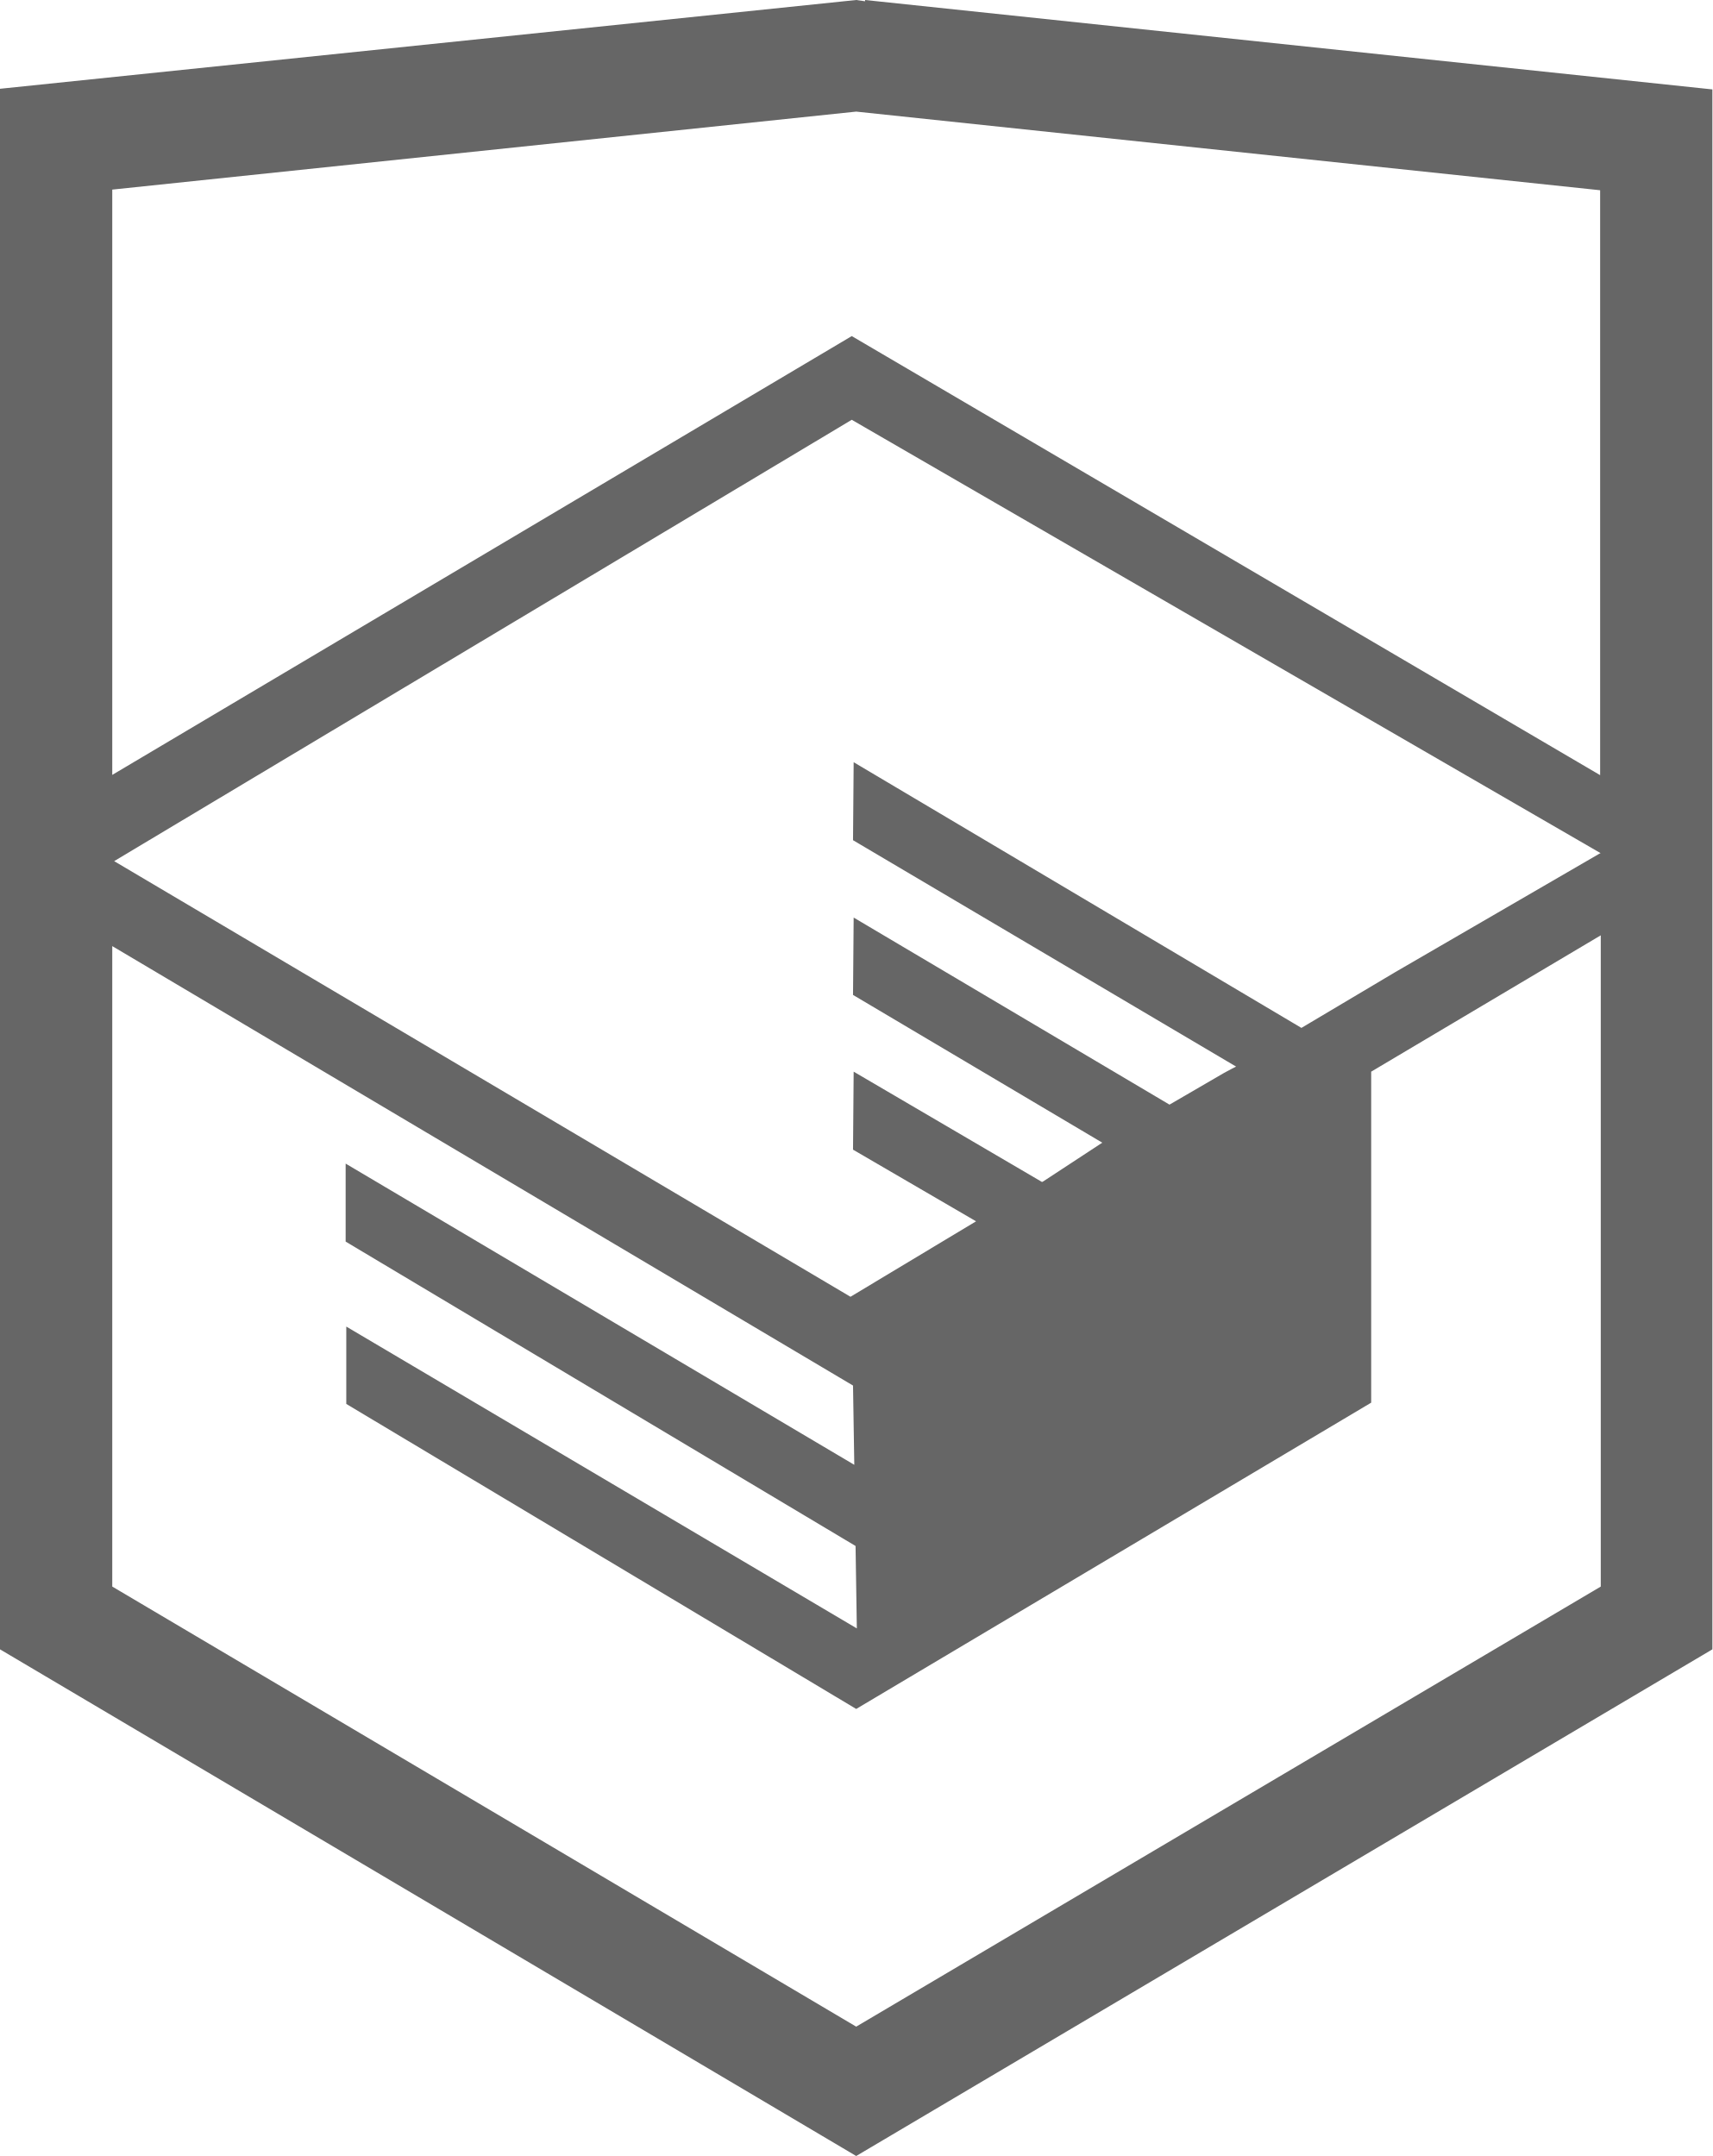
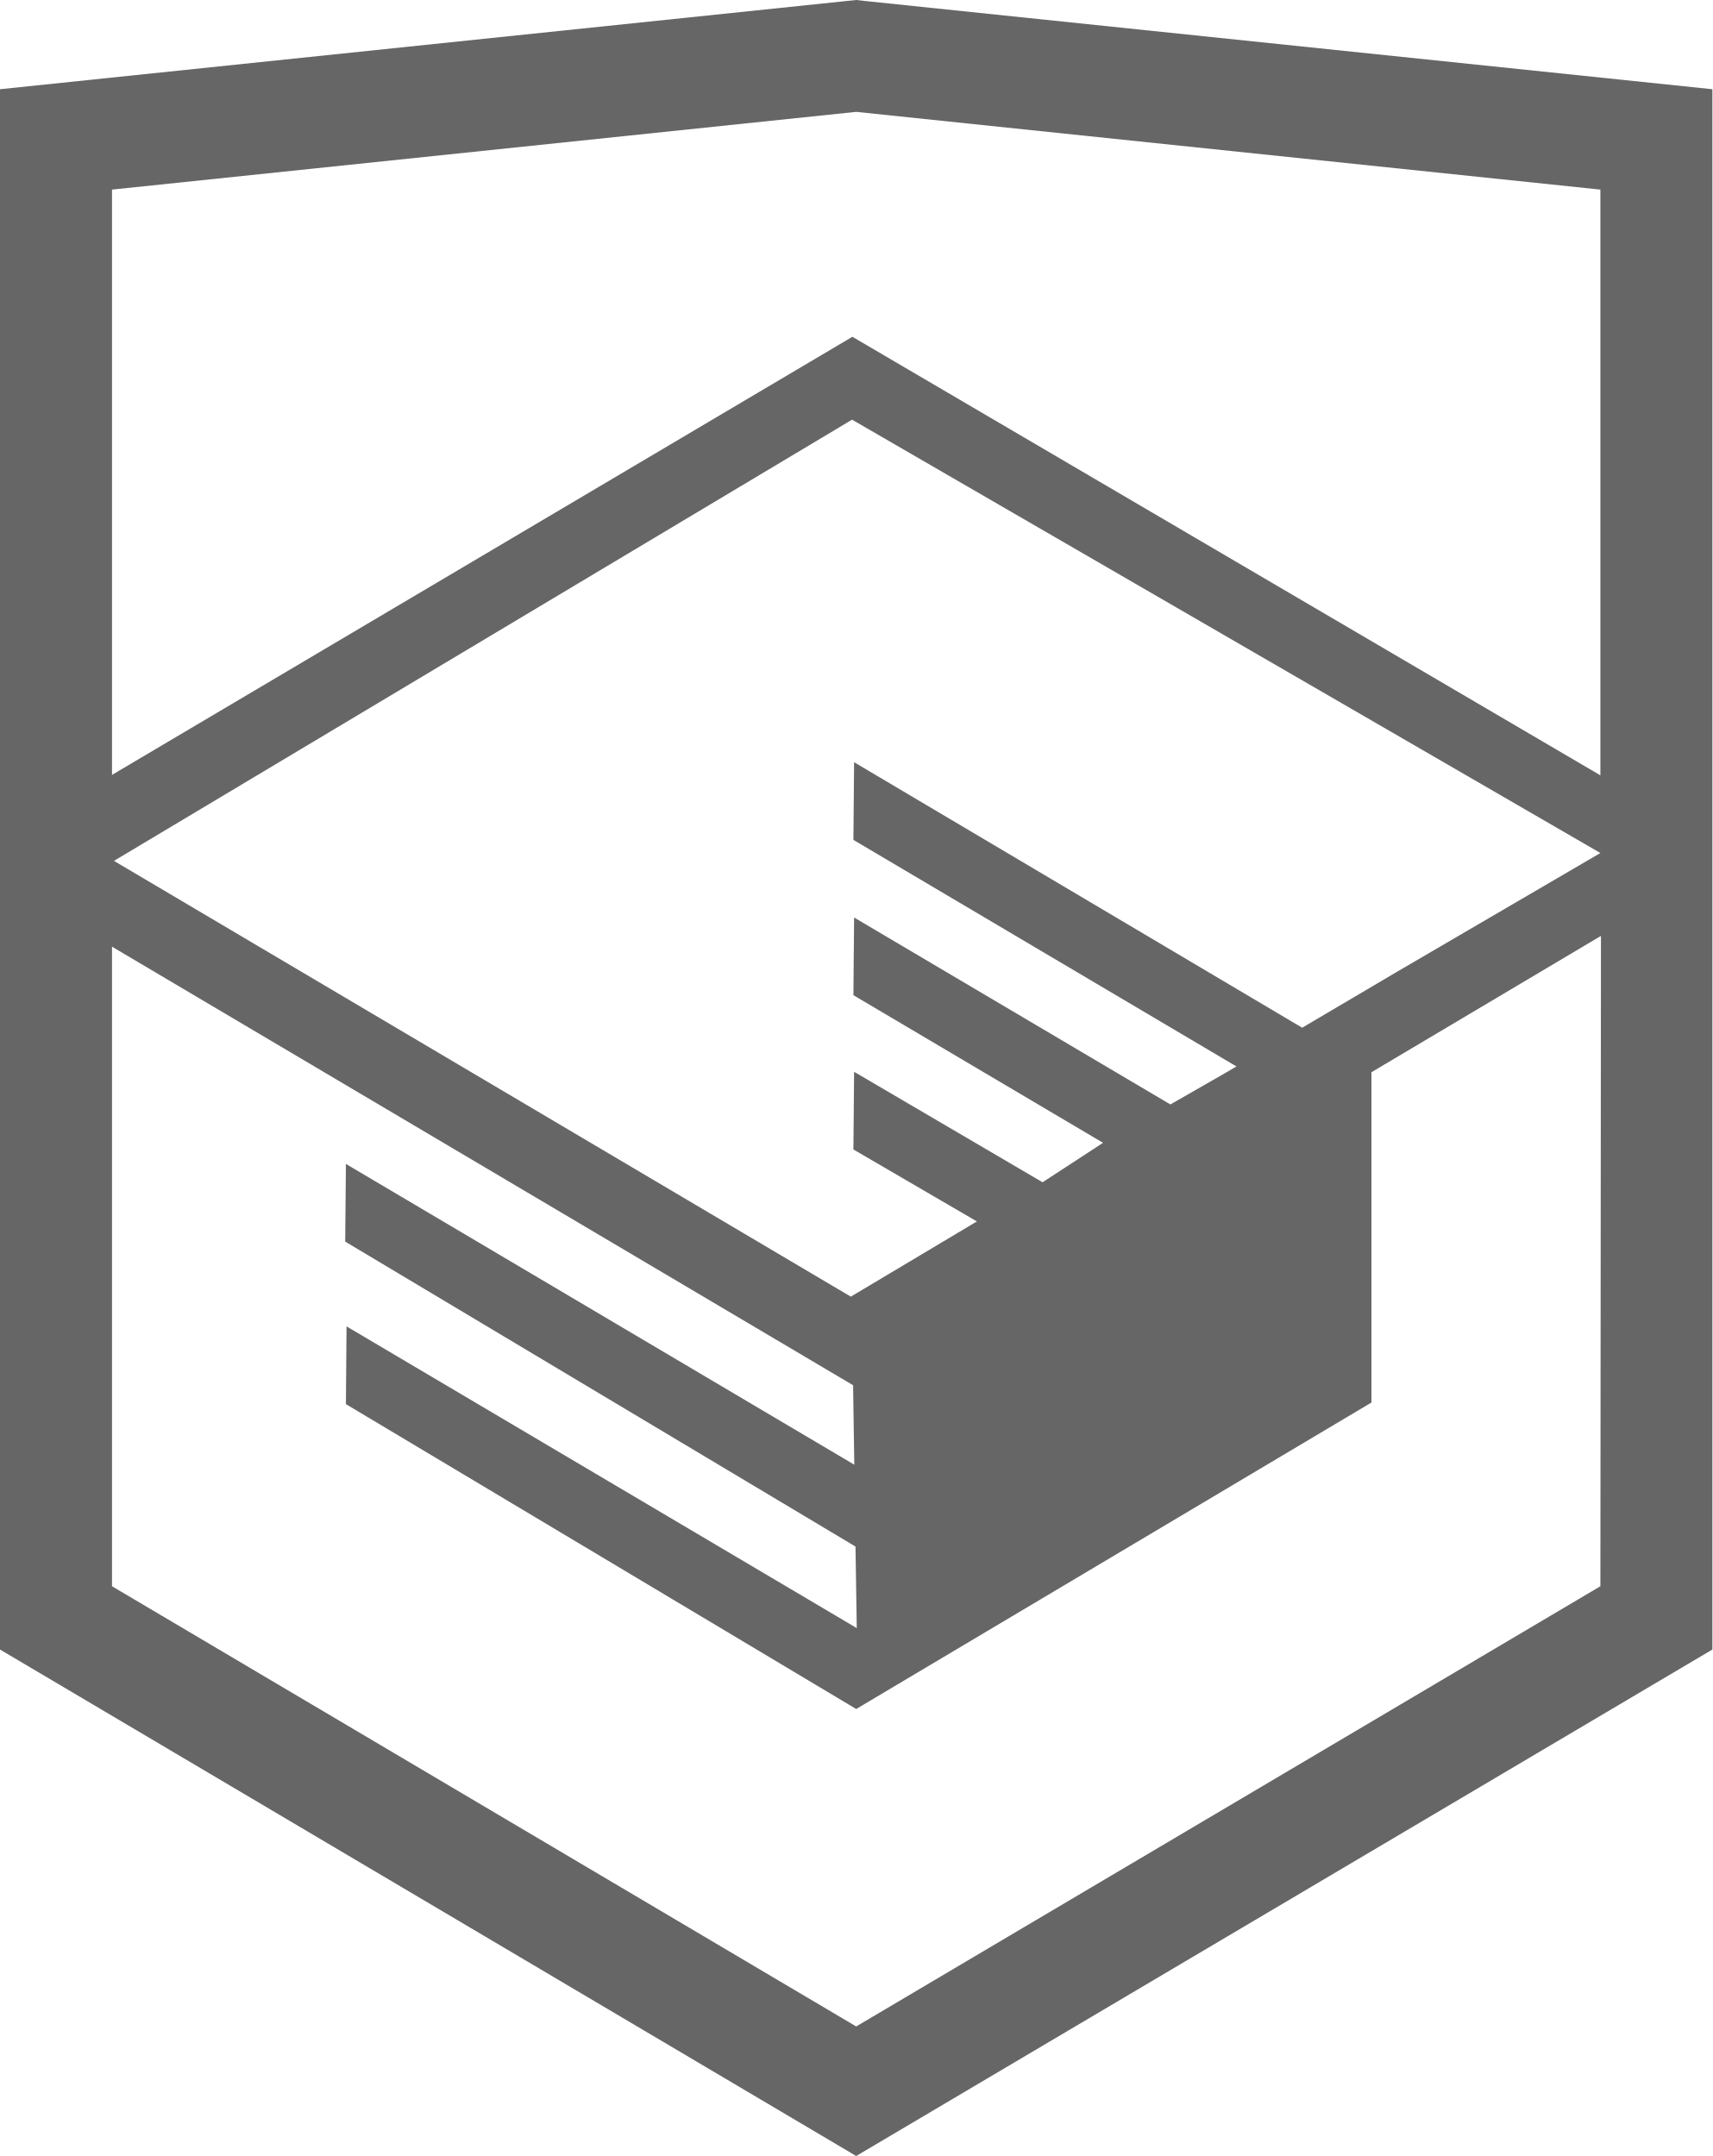
<svg xmlns="http://www.w3.org/2000/svg" width="27" height="34" viewBox="0 0 27 34" fill="none">
-   <path d="M13.64.02 13.5 0 0 1.4v24.61L13.5 34 27 26.01V1.41L13.64 0Zm11.6 25L13.5 31.96 1.77 25.02v-10.1l11.68 6.93.02 1.25-8.02-4.75v1.23l8.04 4.8.02 1.3-8.05-4.76v1.22l8.04 4.81 8.12-4.83V16.9l3.62-2.15v10.26Zm0-11.57L22 15.33l-1.48.88-7.06-4.19-.01 1.23 6.04 3.57-.06.03-.13.07-.86.5-4.98-2.95-.01 1.22 3.93 2.33-.93.61-.02.01-2.97-1.74-.01 1.23 1.94 1.13-1.98 1.19L1.8 13.58l11.63-6.96 11.8 6.83Zm0-1.22L13.43 5.3 1.77 12.22V2.99L13.5 1.76 25.23 3v9.24Z" fill="#666" />
+   <path d="M13.643 0.016L13.5 0L0 1.407V26.013L13.5 34L27 26.013V1.407L13.643 0.016ZM25.234 25.015L13.5 31.957L1.766 25.015V14.929L13.451 21.845L13.47 23.098L5.454 18.355L5.443 19.58L13.489 24.389L13.509 25.675L5.464 20.917L5.454 22.143L13.5 26.951L21.624 22.118V20.893V16.909L25.243 14.759L25.234 25.015ZM25.234 13.452L22.015 15.332L20.532 16.207L13.467 12.02L13.456 13.245L19.496 16.818L19.443 16.849L19.313 16.925L18.454 17.417L13.467 14.469L13.456 15.694L17.392 18.022L16.459 18.631L16.438 18.644L13.467 16.902L13.456 18.127L15.403 19.262L13.415 20.448L1.797 13.576L13.435 6.618L25.234 13.452ZM25.234 12.227L13.44 5.311L1.766 12.22V2.99L13.5 1.764L25.234 2.99V12.227Z" fill="#666666" />
</svg>
